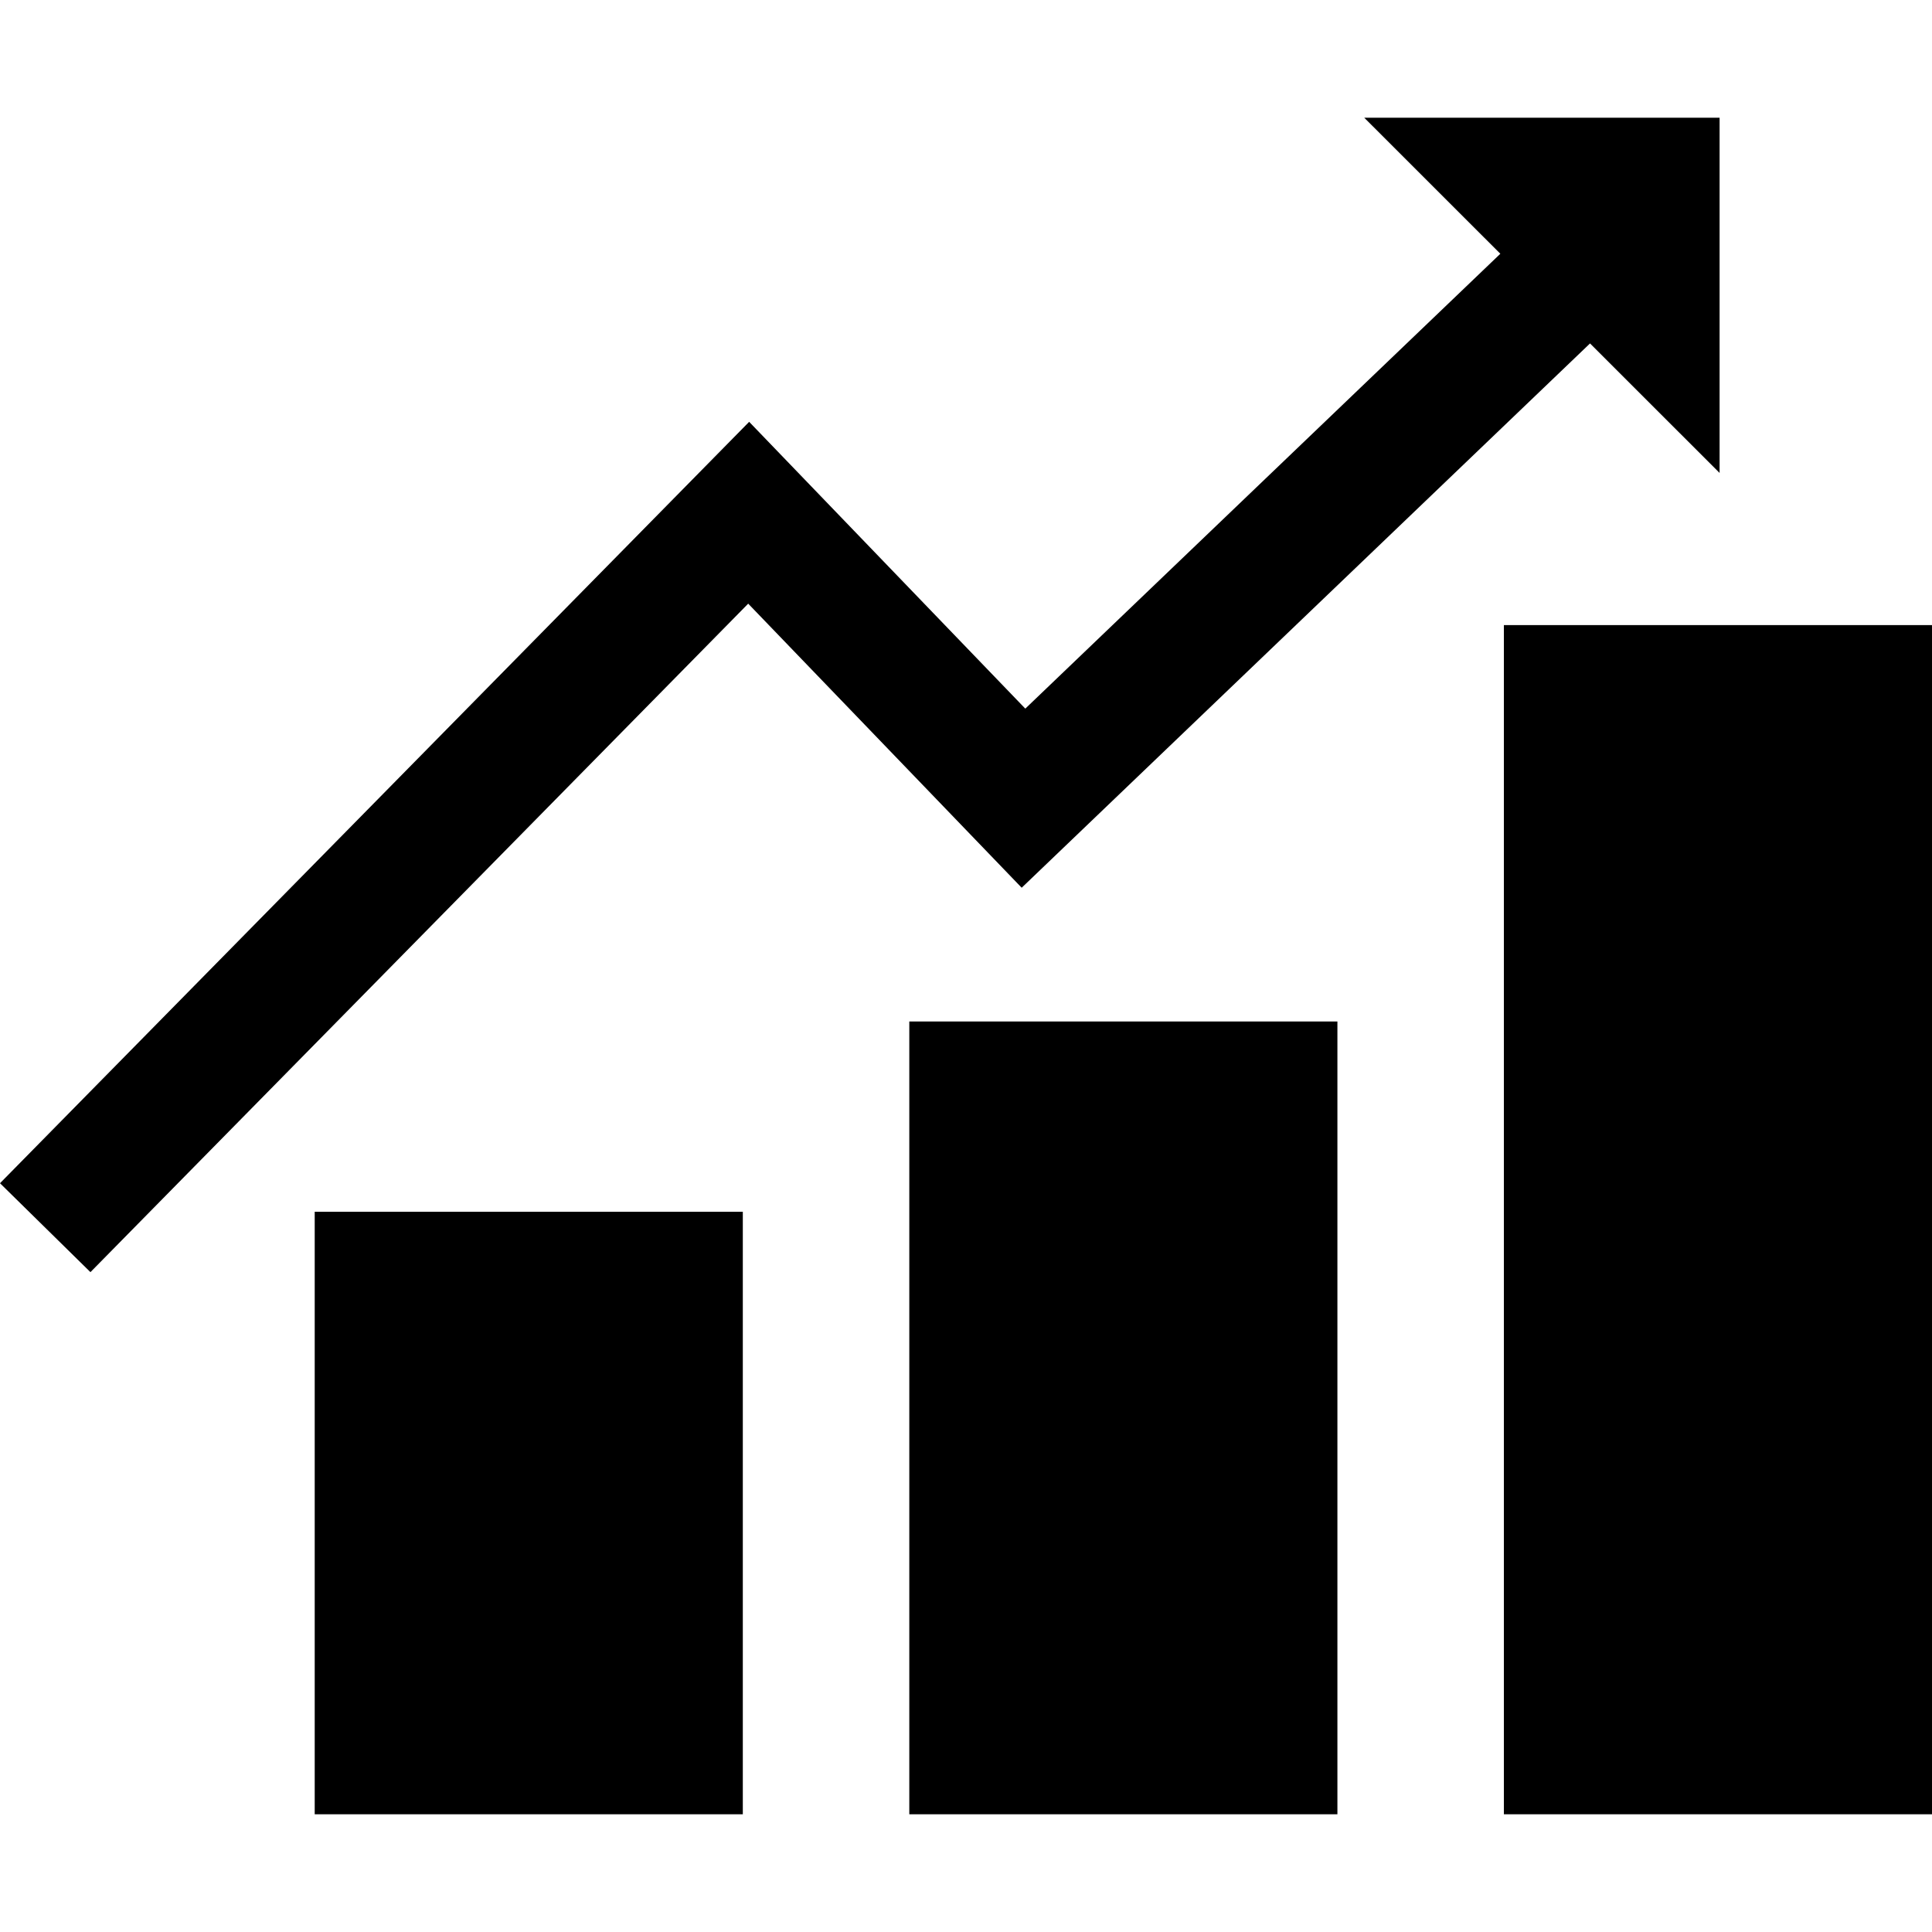
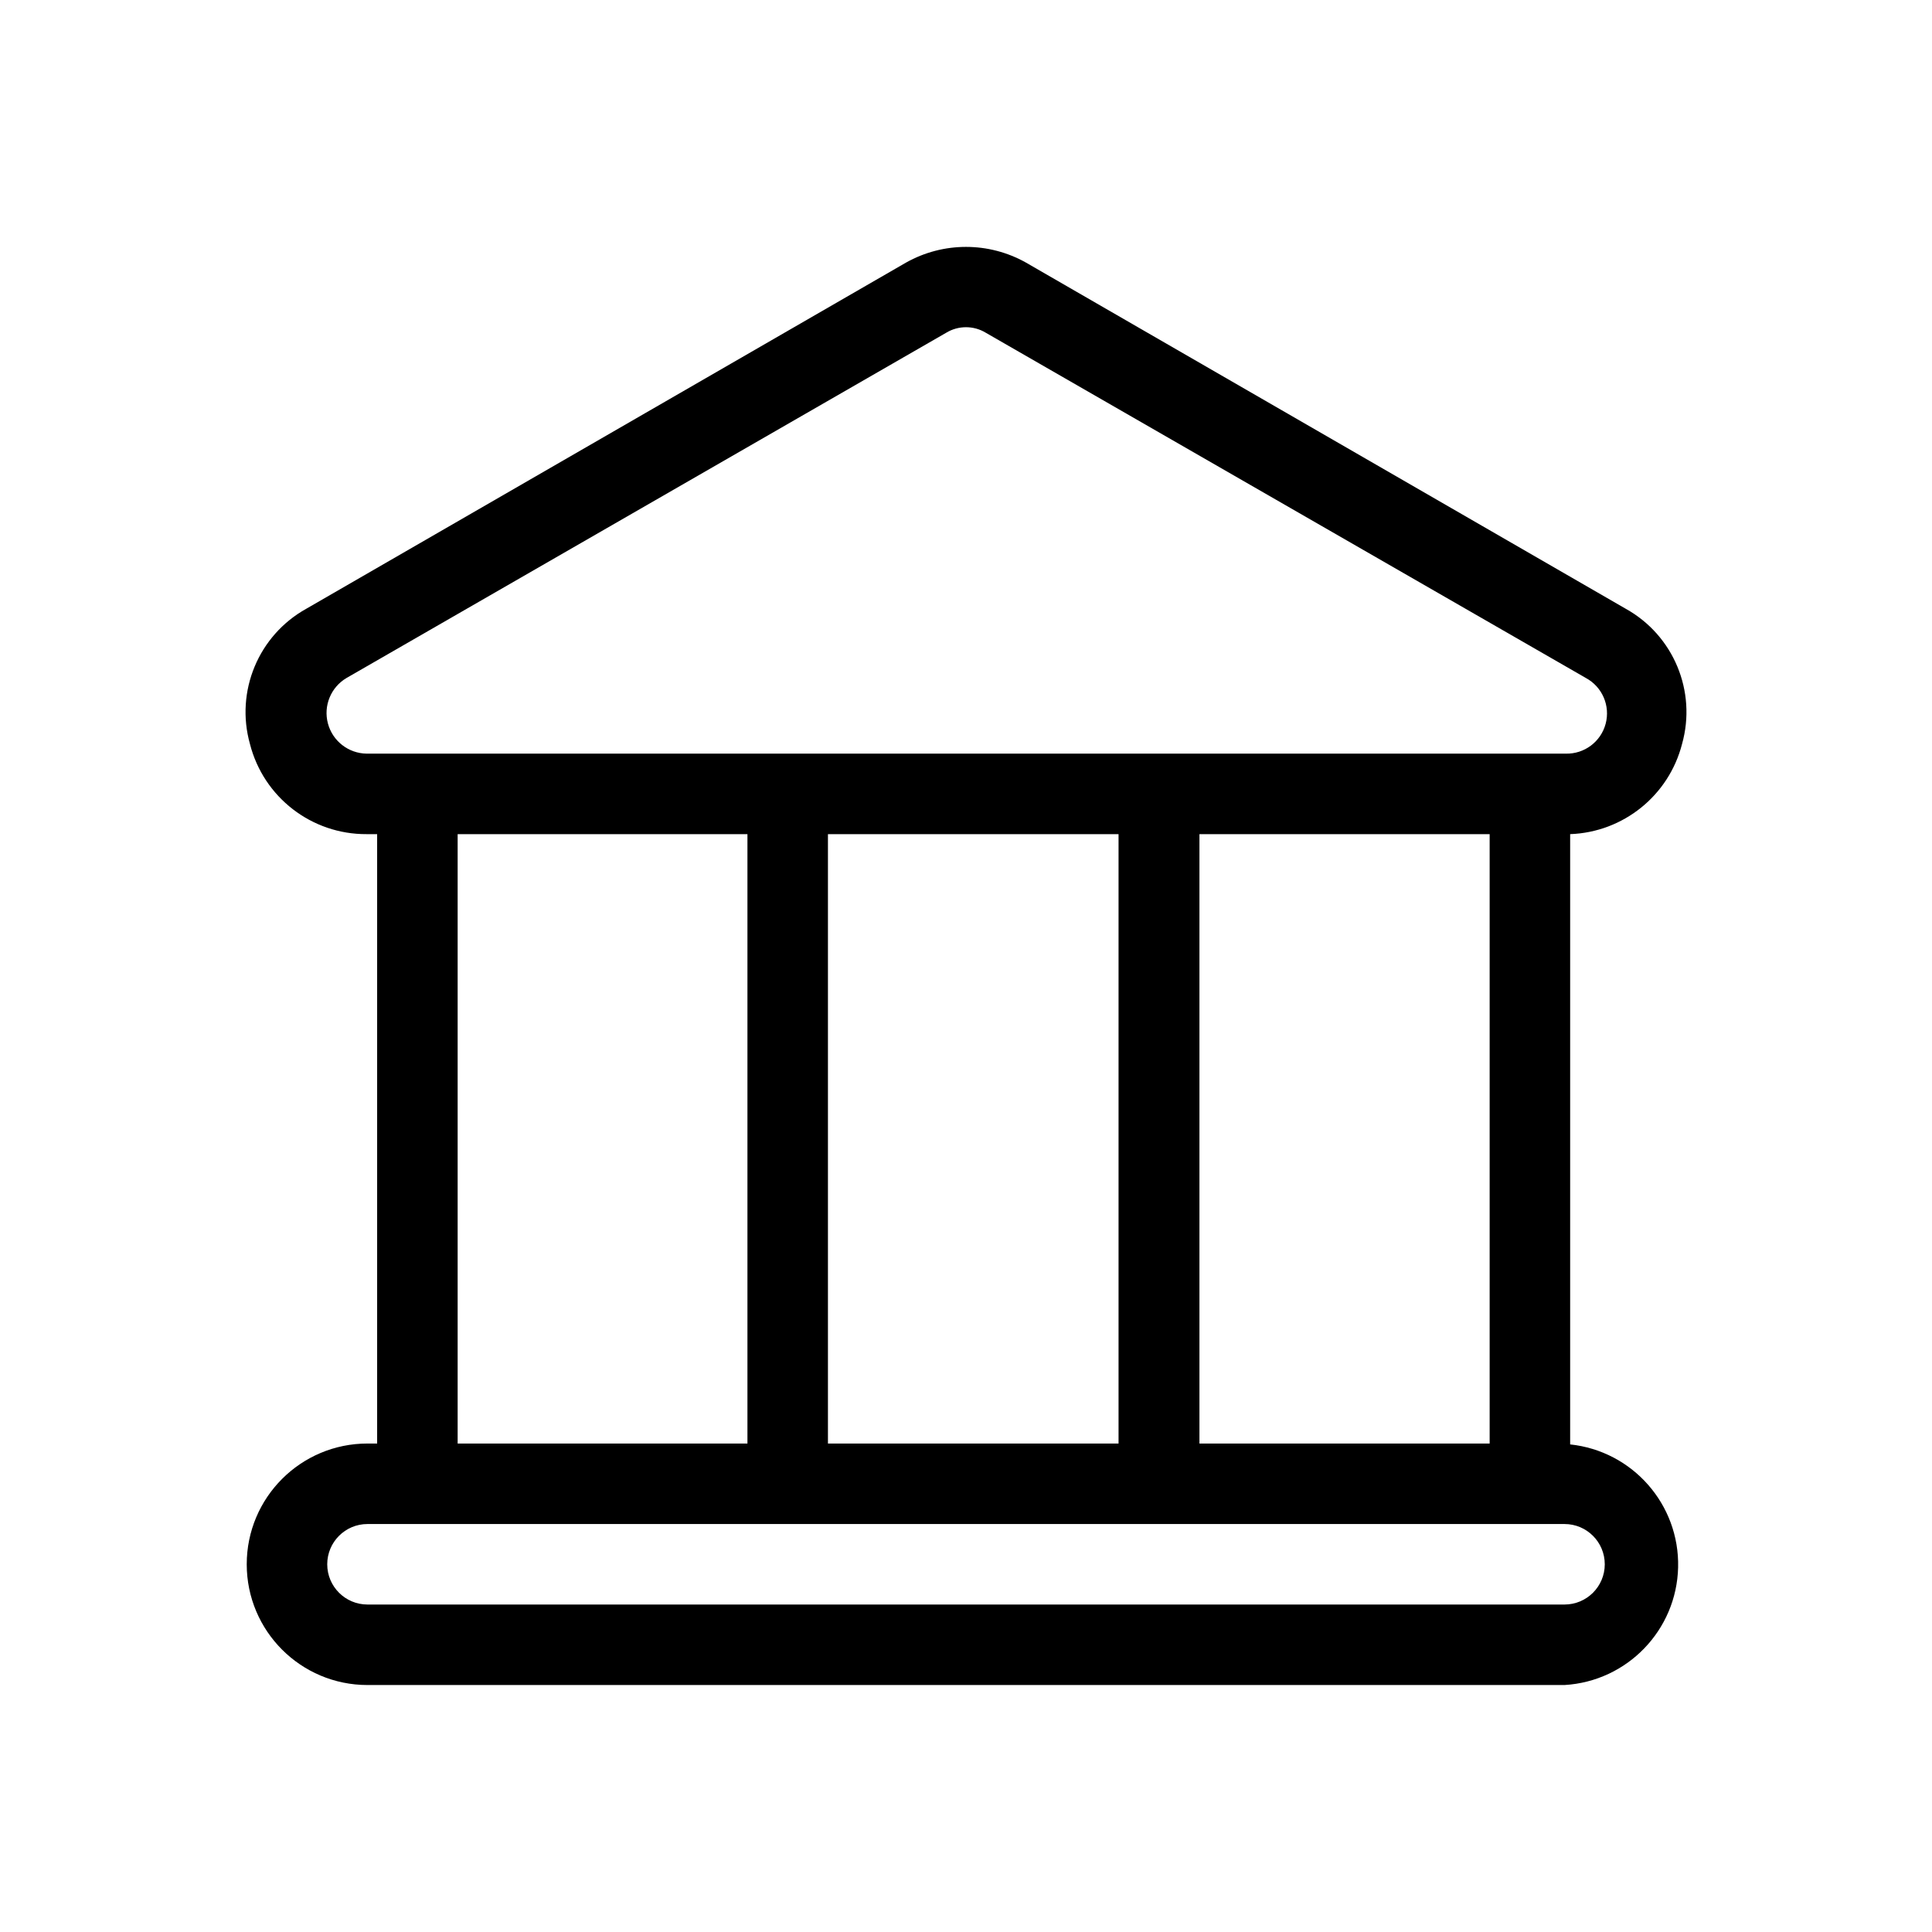
- <svg xmlns="http://www.w3.org/2000/svg" version="1.1" id="Capa_1" x="0px" y="0px" width="30.462px" height="30.461px" viewBox="0 0 30.462 30.461" style="enable-background:new 0 0 30.462 30.461;" xml:space="preserve">
-   <g>
-     <path d="M16.109,13.997l-4.312-4.479L1.426,20.058L0,18.656L11.812,6.651l4.354,4.522l7.49-7.172l-2.146-2.145h5.603v5.601   L25.07,5.415L16.109,13.997z M4.962,28.606h6.75v-9.5h-6.75V28.606z M14.337,28.606h6.75v-12.5h-6.75V28.606z M23.712,9.856v18.75   h6.75V9.856H23.712z" />
+ <svg xmlns="http://www.w3.org/2000/svg" fill="#000000" width="800px" height="800px" viewBox="0 0 24 24">
+   <g id="Bank">
+     <path d="M19.505,17.943V10.362a1.491,1.491,0,0,0,1.39-1.12,1.468,1.468,0,0,0-.7-1.68l-7.45-4.3a1.521,1.521,0,0,0-1.49,0l-7.45,4.3a1.468,1.468,0,0,0-.7,1.68,1.487,1.487,0,0,0,1.45,1.12h.13v7.57h-.12a1.5,1.5,0,0,0,0,3h14.87a1.5,1.5,0,0,0,.07-2.989ZM4.555,9.362a.505.505,0,0,1-.25-.94l7.45-4.289a.474.474,0,0,1,.49,0L19.7,8.422a.5.5,0,0,1-.25.94Zm13.95,1v7.57H14.9v-7.57Zm-4.61,0v7.57h-3.61v-7.57Zm-4.61,0v7.57h-3.6v-7.57Zm10.15,9.57H4.565a.5.5,0,0,1-.5-.5.5.5,0,0,1,.5-.5h14.87a.5.5,0,0,1,.5.5A.5.5,0,0,1,19.435,19.932Z" />
  </g>
-   <g>
- </g>
-   <g>
- </g>
-   <g>
- </g>
-   <g>
- </g>
-   <g>
- </g>
-   <g>
- </g>
-   <g>
- </g>
-   <g>
- </g>
-   <g>
- </g>
-   <g>
- </g>
-   <g>
- </g>
-   <g>
- </g>
-   <g>
- </g>
-   <g>
- </g>
-   <g>
- </g>
</svg>
